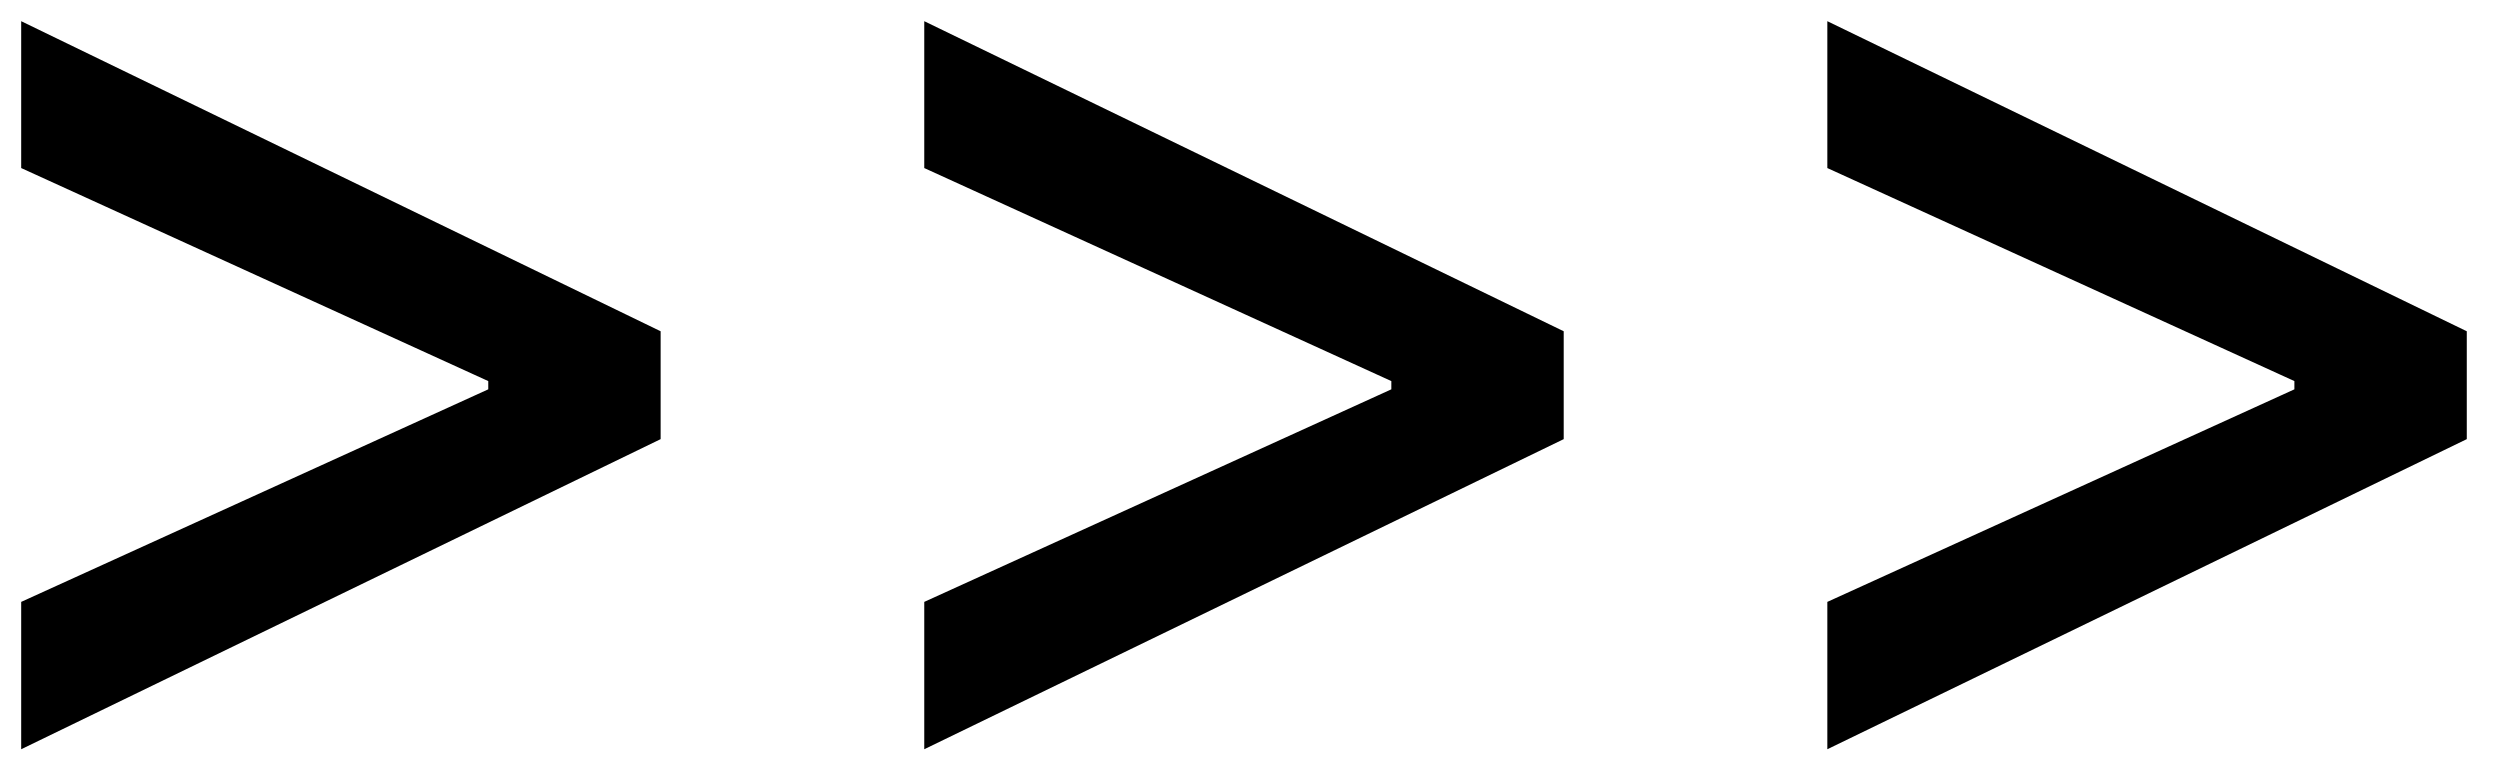
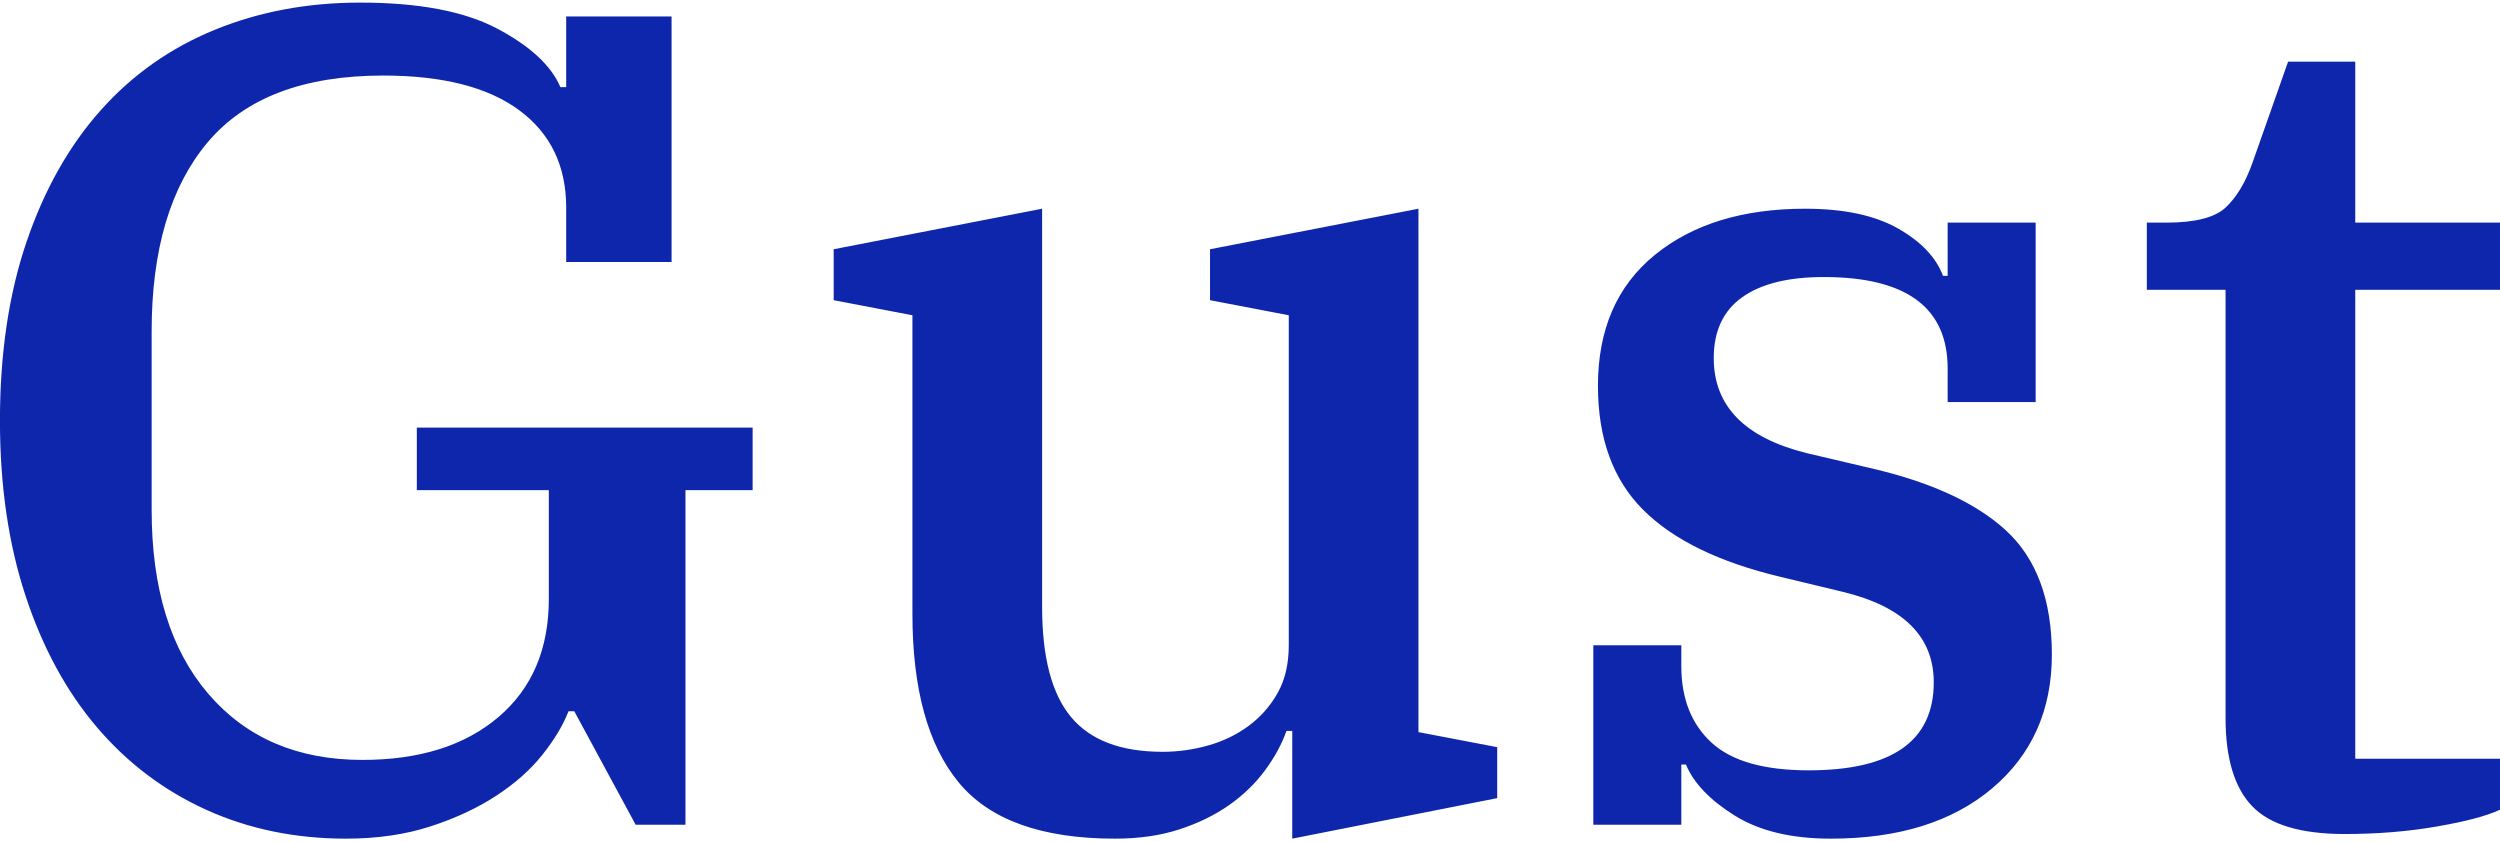
- <svg xmlns="http://www.w3.org/2000/svg" width="118" height="37" viewBox="0 0 118 37" fill="none">
-   <path d="M31.182 20.727L1 35.364V28.409L23.273 18.273L23.046 18.659V17.682L23.273 18.091L1 7.932V1L31.182 15.636V20.727Z" fill="black" />
-   <path d="M73.807 20.727L43.625 35.364V28.409L65.898 18.273L65.671 18.659V17.682L65.898 18.091L43.625 7.932V1L73.807 15.636V20.727Z" fill="black" />
-   <path d="M116.432 20.727L86.25 35.364V28.409L108.523 18.273L108.295 18.659V17.682L108.523 18.091L86.25 7.932V1L116.432 15.636V20.727Z" fill="black" />
+ <svg xmlns="http://www.w3.org/2000/svg" width="104" height="35" viewBox="2.45 -34.08 103.63 34.66" fill="none" role="img" aria-label="Gust">
+   <path d="M16.8 0.576Q13.632 0.576 10.992 -0.624Q8.352 -1.824 6.456 -4.056Q4.56 -6.288 3.504 -9.504Q2.448 -12.72 2.448 -16.752Q2.448 -20.928 3.552 -24.168Q4.656 -27.408 6.624 -29.616Q8.592 -31.824 11.352 -32.952Q14.112 -34.08 17.376 -34.08Q21.024 -34.08 23.064 -33.0Q25.104 -31.92 25.68 -30.576H25.92V-33.504H30.288V-23.328H25.92V-25.584Q25.92 -28.176 23.976 -29.616Q22.032 -31.056 18.336 -31.056Q13.392 -31.056 11.064 -28.296Q8.736 -25.536 8.736 -20.448V-13.056Q8.736 -8.16 11.088 -5.424Q13.44 -2.688 17.472 -2.688Q21.024 -2.688 23.112 -4.464Q25.2 -6.24 25.2 -9.36V-13.872H19.728V-16.464H33.648V-13.872H30.864V0.0H28.8L26.256 -4.704H26.016Q25.68 -3.84 24.936 -2.904Q24.192 -1.968 23.016 -1.2Q21.84 -0.432 20.28 0.072Q18.72 0.576 16.8 0.576ZM48.672 0.576Q44.112 0.576 42.192 -1.752Q40.272 -4.08 40.272 -8.736V-21.12L37.008 -21.744V-23.856L45.648 -25.536V-9.024Q45.648 -5.904 46.848 -4.464Q48.048 -3.024 50.64 -3.024Q51.6 -3.024 52.536 -3.288Q53.472 -3.552 54.216 -4.104Q54.96 -4.656 55.416 -5.472Q55.872 -6.288 55.872 -7.44V-21.12L52.608 -21.744V-23.856L61.248 -25.536V-3.84L64.512 -3.216V-1.104L56.016 0.576V-3.888H55.776Q55.488 -3.072 54.888 -2.256Q54.288 -1.44 53.4 -0.816Q52.512 -0.192 51.336 0.192Q50.16 0.576 48.672 0.576ZM78.336 0.576Q75.888 0.576 74.352 -0.384Q72.816 -1.344 72.336 -2.496H72.144V0.0H68.496V-7.44H72.144V-6.576Q72.144 -4.56 73.392 -3.408Q74.64 -2.256 77.424 -2.256Q82.608 -2.256 82.608 -5.904Q82.608 -8.736 78.864 -9.648L76.272 -10.272Q72.432 -11.184 70.56 -13.056Q68.688 -14.928 68.688 -18.192Q68.688 -21.696 71.04 -23.616Q73.392 -25.536 77.28 -25.536Q79.68 -25.536 81.12 -24.72Q82.56 -23.904 82.992 -22.752H83.184V-24.96H86.832V-17.52H83.184V-18.912Q83.184 -22.704 78.048 -22.704Q75.84 -22.704 74.664 -21.864Q73.488 -21.024 73.488 -19.344Q73.488 -16.368 77.328 -15.408L79.776 -14.832Q83.664 -13.968 85.584 -12.216Q87.504 -10.464 87.504 -7.056Q87.504 -3.6 85.032 -1.512Q82.56 0.576 78.336 0.576ZM99.648 0.384Q96.912 0.384 95.808 -0.768Q94.704 -1.92 94.704 -4.416V-22.176H91.44V-24.96H92.256Q94.032 -24.96 94.704 -25.584Q95.376 -26.208 95.808 -27.408L97.296 -31.632H100.08V-24.96H106.08V-22.176H100.08V-2.736H106.08V-0.624Q105.264 -0.24 103.464 0.072Q101.664 0.384 99.648 0.384Z" fill="#0e26ac" />
</svg>
